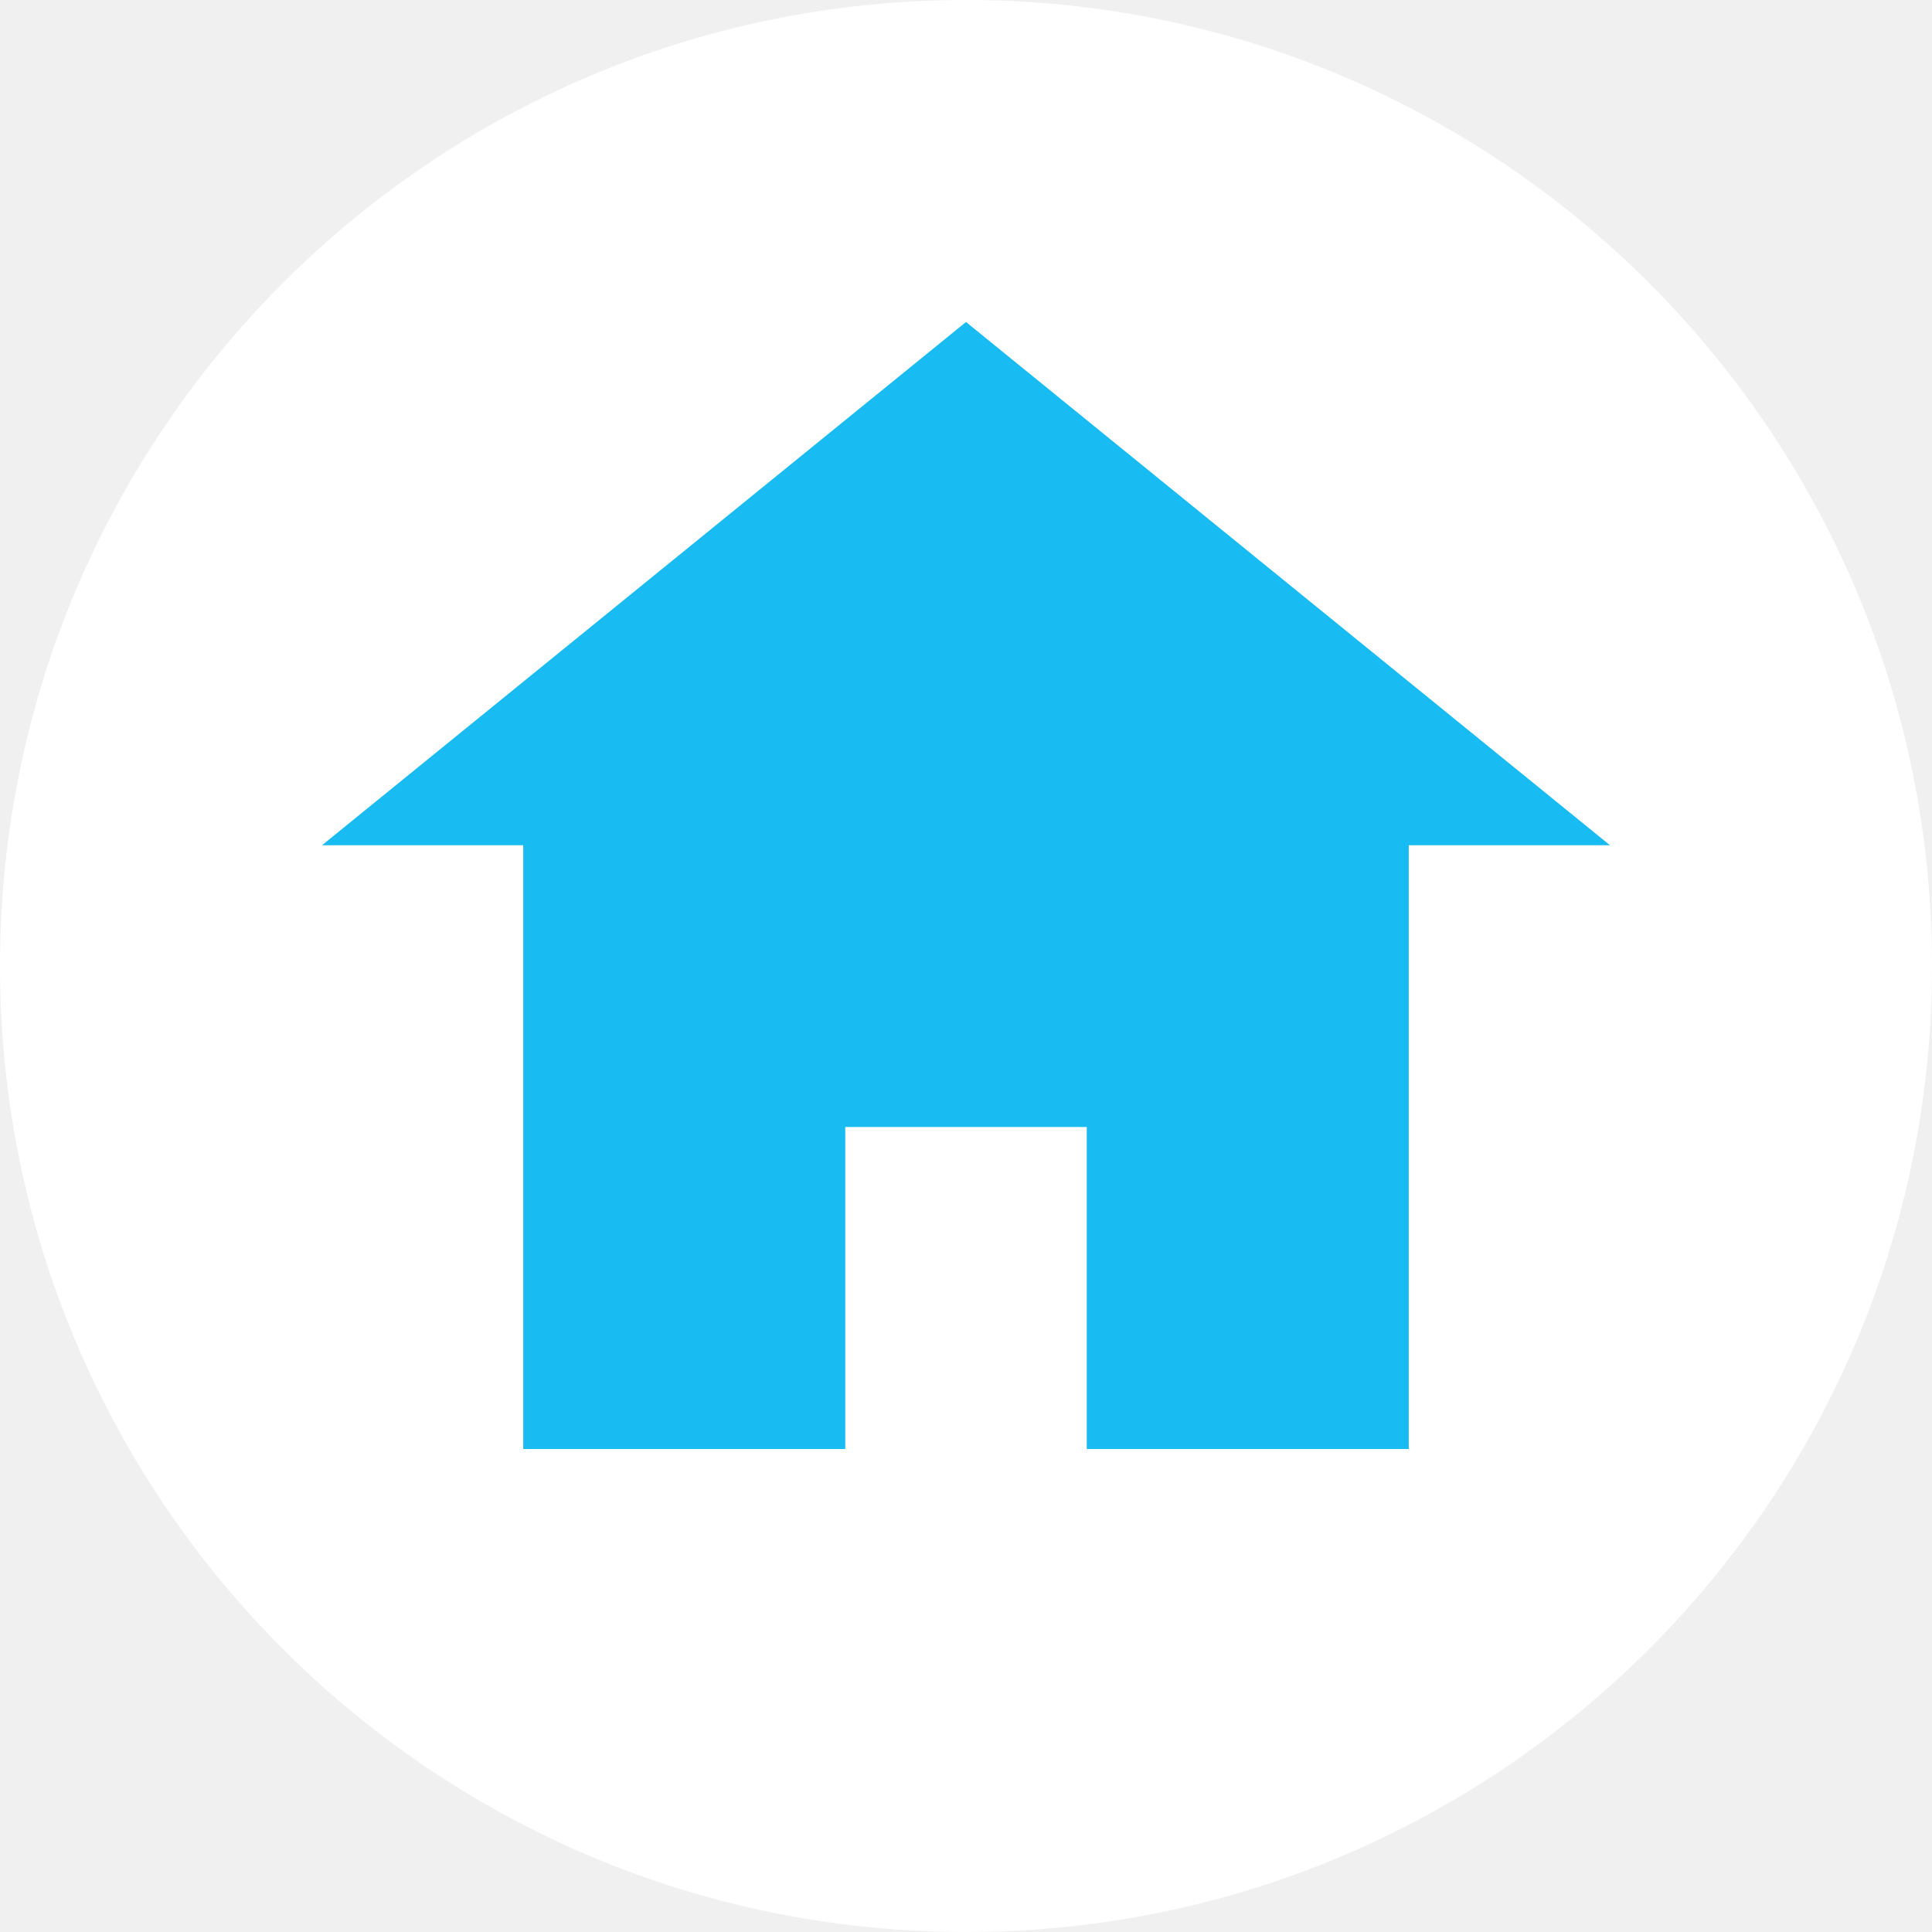
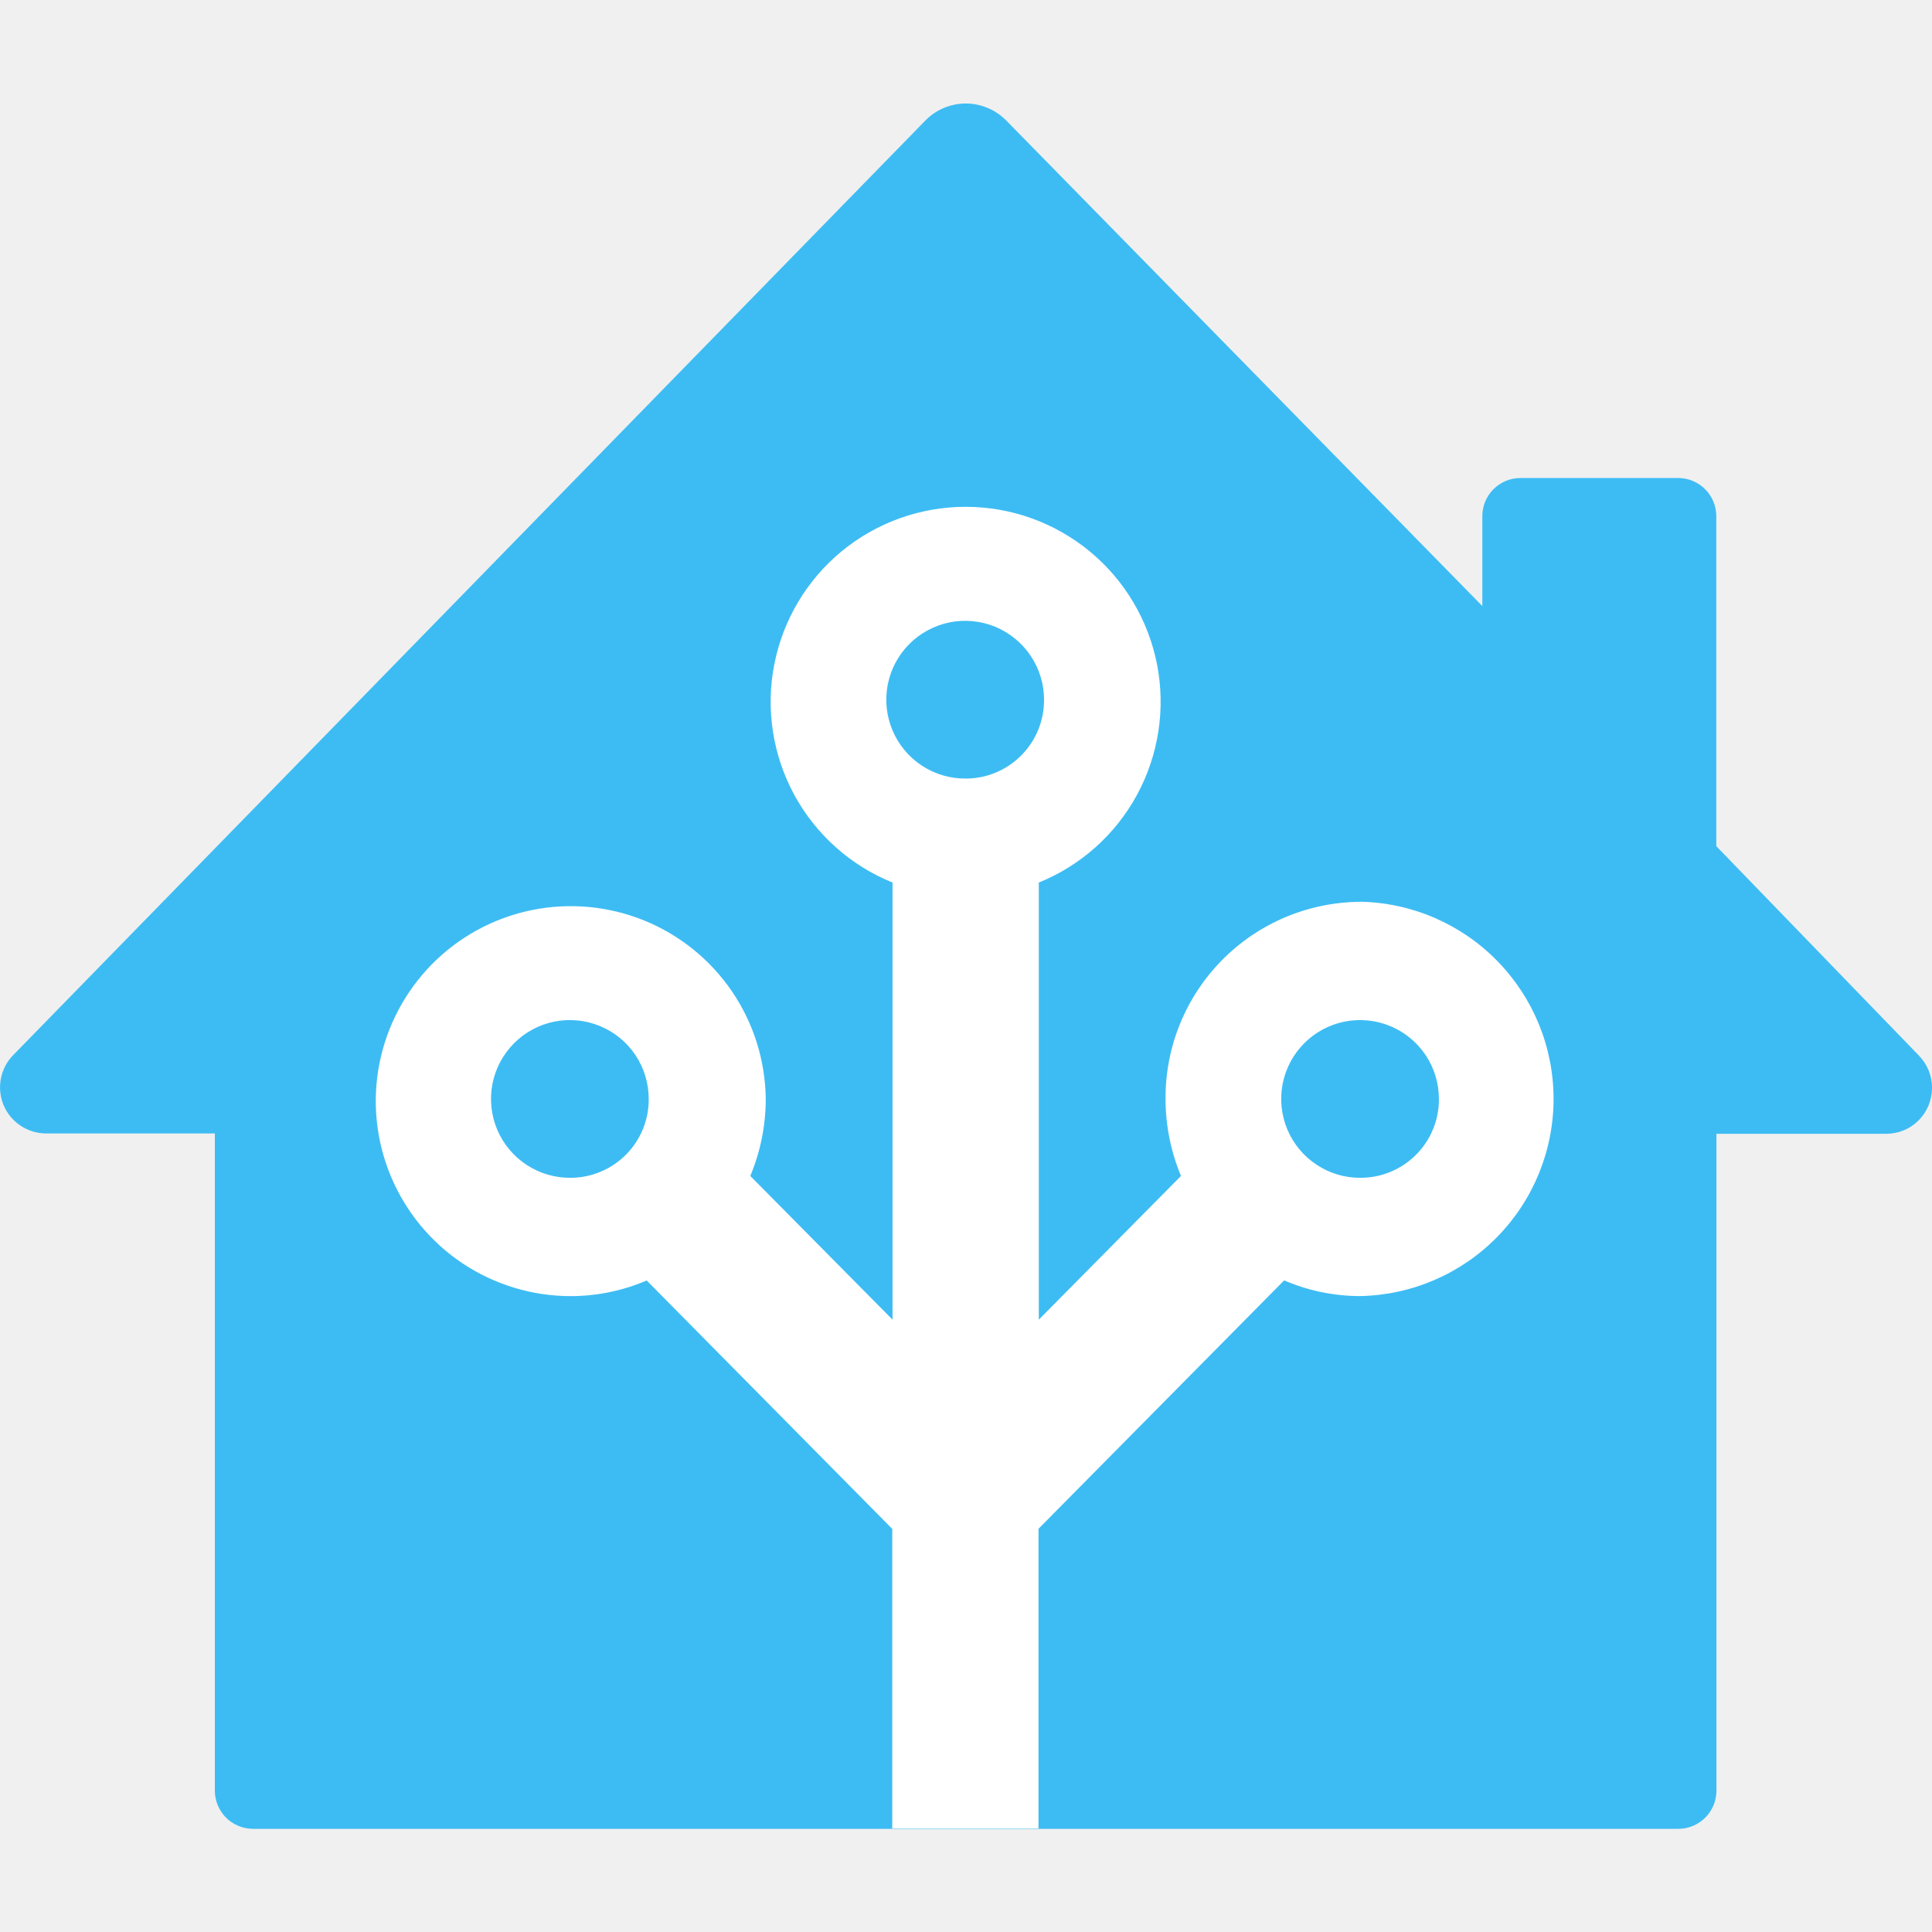
- <svg xmlns="http://www.w3.org/2000/svg" width="24" height="24" viewBox="0 0 24 24" fill="none">
-   <rect width="24" height="24" rx="12" fill="white" />
-   <path d="M12 4L4 10.5h2.5V18h4v-4h3v4h4V10.5H20L12 4z" fill="#18BCF2" />
+ <svg xmlns="http://www.w3.org/2000/svg" width="40" height="40" viewBox="0 0 40 40" fill="none">
+   <g clip-path="url(#clip0_5440_47011)">
+     <path fill-rule="evenodd" clip-rule="evenodd" d="M4.448 37.062V23.467H0.943C0.756 23.464 0.574 23.407 0.42 23.302C0.265 23.198 0.145 23.05 0.073 22.878C0.002 22.705 -0.017 22.516 0.018 22.332C0.053 22.149 0.141 21.98 0.271 21.847L19.157 2.497C19.265 2.386 19.394 2.297 19.537 2.237C19.679 2.176 19.833 2.144 19.988 2.143C20.142 2.142 20.296 2.172 20.439 2.231C20.583 2.289 20.713 2.376 20.823 2.485L20.833 2.495L30.69 12.548V10.691C30.689 10.587 30.709 10.484 30.748 10.388C30.788 10.292 30.845 10.205 30.918 10.131C30.991 10.057 31.078 9.999 31.174 9.958C31.269 9.918 31.372 9.897 31.476 9.897H34.75C34.959 9.898 35.159 9.983 35.306 10.132C35.453 10.28 35.535 10.482 35.534 10.691V17.519L39.731 21.857C39.907 22.038 40.003 22.28 40.001 22.532C39.998 22.784 39.896 23.025 39.717 23.202C39.541 23.376 39.304 23.473 39.057 23.474H35.537V37.069C35.538 37.279 35.456 37.48 35.309 37.629C35.162 37.778 34.962 37.862 34.753 37.864H5.234C5.13 37.863 5.027 37.842 4.931 37.801C4.834 37.761 4.747 37.701 4.674 37.627C4.601 37.552 4.544 37.464 4.505 37.367C4.466 37.27 4.447 37.167 4.448 37.062Z" fill="#3DBCF3" />
+     <path d="M28.169 18.671C27.635 18.674 27.108 18.781 26.616 18.988C26.125 19.194 25.679 19.496 25.304 19.875C24.929 20.254 24.633 20.703 24.431 21.197C24.23 21.691 24.128 22.219 24.131 22.752C24.132 23.3 24.24 23.841 24.451 24.347L21.507 27.322V18.272C22.375 17.921 23.095 17.278 23.541 16.455C23.988 15.631 24.134 14.678 23.956 13.759C23.776 12.839 23.283 12.01 22.56 11.414C21.837 10.819 20.93 10.493 19.993 10.493C19.056 10.493 18.148 10.819 17.425 11.414C16.702 12.01 16.209 12.839 16.03 13.759C15.851 14.678 15.997 15.631 16.444 16.455C16.891 17.278 17.61 17.921 18.479 18.272V27.322L15.534 24.347C15.745 23.841 15.854 23.3 15.854 22.752C15.845 21.956 15.601 21.18 15.152 20.522C14.703 19.864 14.069 19.354 13.331 19.055C12.592 18.757 11.782 18.683 11.002 18.844C10.222 19.005 9.507 19.393 8.947 19.959C8.387 20.526 8.007 21.245 7.854 22.027C7.702 22.809 7.785 23.618 8.092 24.353C8.399 25.088 8.916 25.716 9.579 26.158C10.242 26.599 11.021 26.835 11.817 26.835C12.357 26.834 12.892 26.724 13.389 26.511L18.473 31.654V37.857H21.501V31.652L26.587 26.509C27.084 26.723 27.618 26.833 28.159 26.834C29.228 26.814 30.247 26.375 30.996 25.611C31.745 24.848 32.165 23.821 32.165 22.752C32.165 21.682 31.745 20.655 30.996 19.892C30.247 19.128 29.228 18.689 28.159 18.669L28.169 18.671ZM11.817 24.385C11.493 24.389 11.176 24.296 10.905 24.119C10.634 23.942 10.422 23.688 10.295 23.39C10.169 23.092 10.134 22.763 10.195 22.445C10.256 22.127 10.41 21.835 10.637 21.605C10.865 21.374 11.156 21.217 11.473 21.152C11.79 21.088 12.12 21.119 12.419 21.242C12.718 21.365 12.975 21.574 13.155 21.843C13.335 22.112 13.431 22.429 13.431 22.752C13.433 22.966 13.392 23.177 13.312 23.375C13.231 23.572 13.113 23.752 12.963 23.903C12.813 24.055 12.634 24.176 12.438 24.258C12.241 24.341 12.03 24.384 11.817 24.385ZM20 16.119C19.676 16.123 19.359 16.03 19.088 15.853C18.817 15.675 18.605 15.421 18.479 15.123C18.353 14.825 18.318 14.497 18.379 14.179C18.44 13.861 18.594 13.568 18.822 13.338C19.05 13.108 19.341 12.951 19.658 12.886C19.975 12.822 20.304 12.853 20.604 12.976C20.903 13.1 21.159 13.309 21.339 13.578C21.519 13.847 21.616 14.163 21.616 14.487C21.617 14.7 21.576 14.912 21.496 15.109C21.415 15.307 21.296 15.486 21.146 15.638C20.996 15.79 20.818 15.91 20.621 15.993C20.424 16.076 20.213 16.119 20 16.119ZM28.176 24.385C27.852 24.389 27.535 24.296 27.264 24.118C26.993 23.941 26.781 23.687 26.655 23.389C26.529 23.091 26.494 22.762 26.555 22.444C26.616 22.127 26.77 21.834 26.998 21.604C27.225 21.374 27.516 21.217 27.834 21.152C28.151 21.088 28.48 21.119 28.779 21.242C29.079 21.365 29.335 21.575 29.515 21.843C29.695 22.112 29.791 22.429 29.791 22.752C29.793 22.966 29.752 23.178 29.671 23.376C29.59 23.575 29.47 23.755 29.32 23.906C29.169 24.058 28.989 24.178 28.792 24.261C28.594 24.343 28.382 24.385 28.169 24.385H28.176Z" fill="white" />
+   </g>
+   <defs>
+     <clipPath id="clip0_5440_47011">
+       <rect width="40" height="40" fill="white" />
+     </clipPath>
+   </defs>
</svg>
